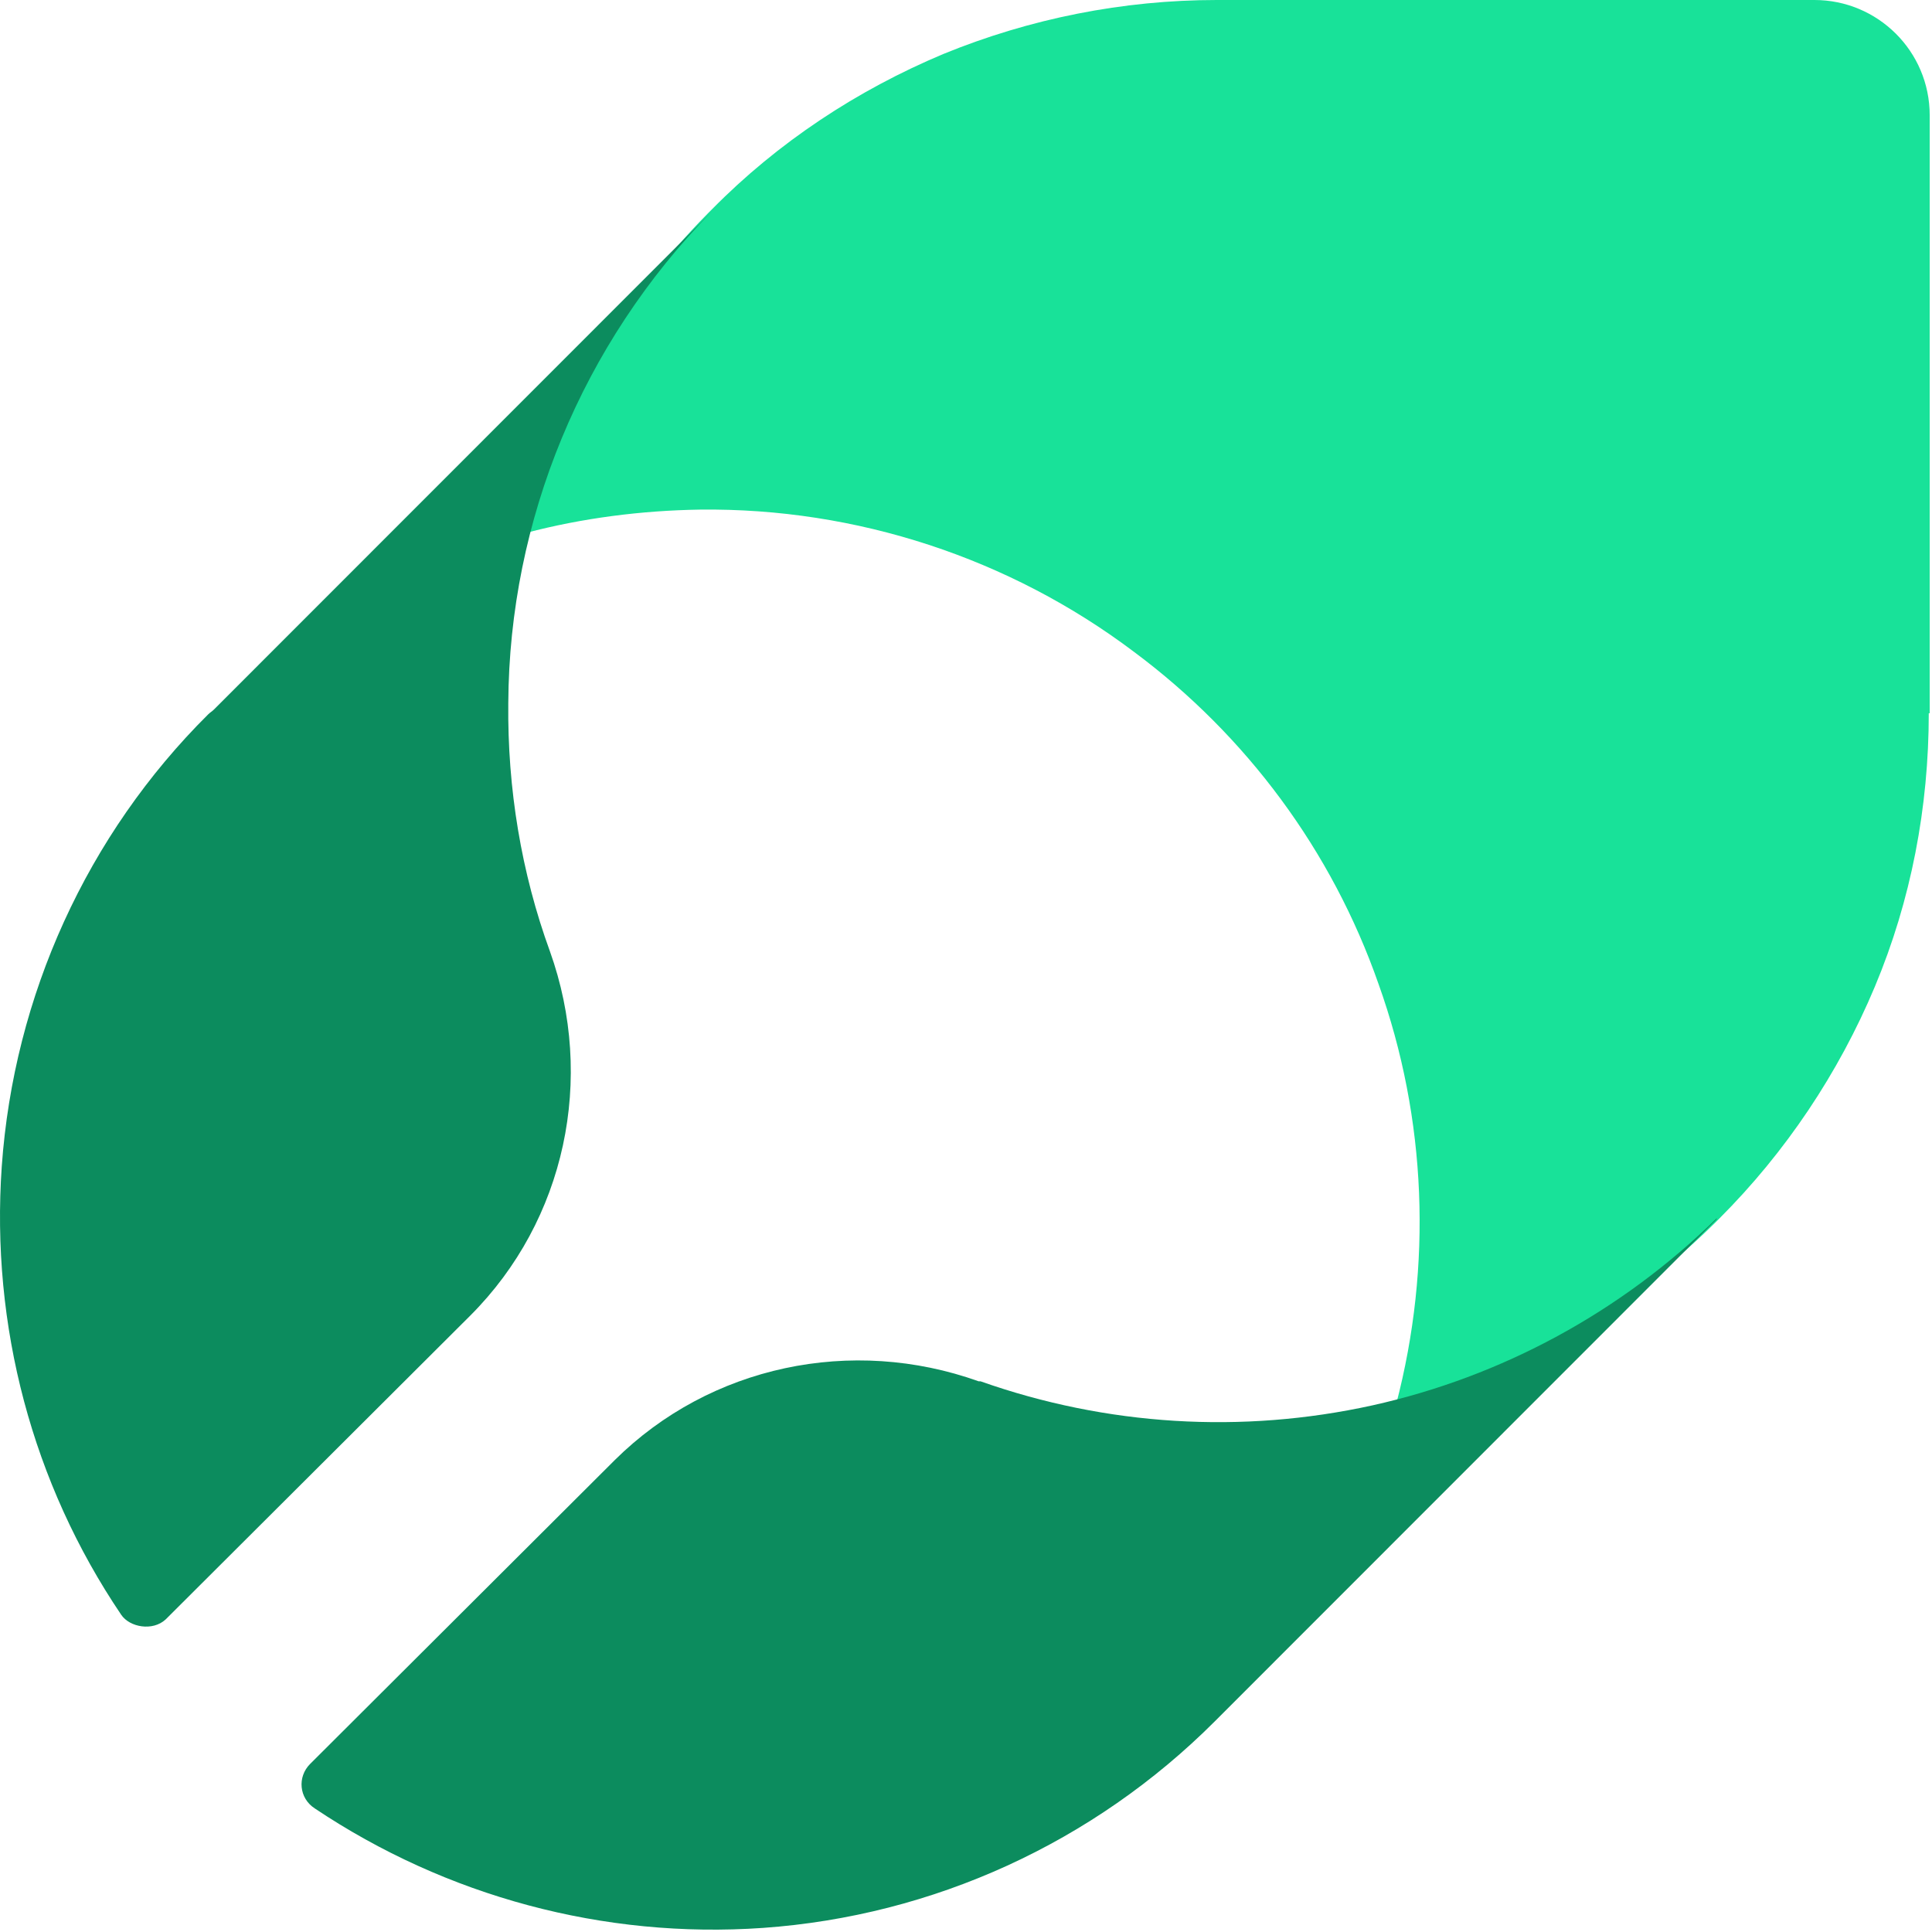
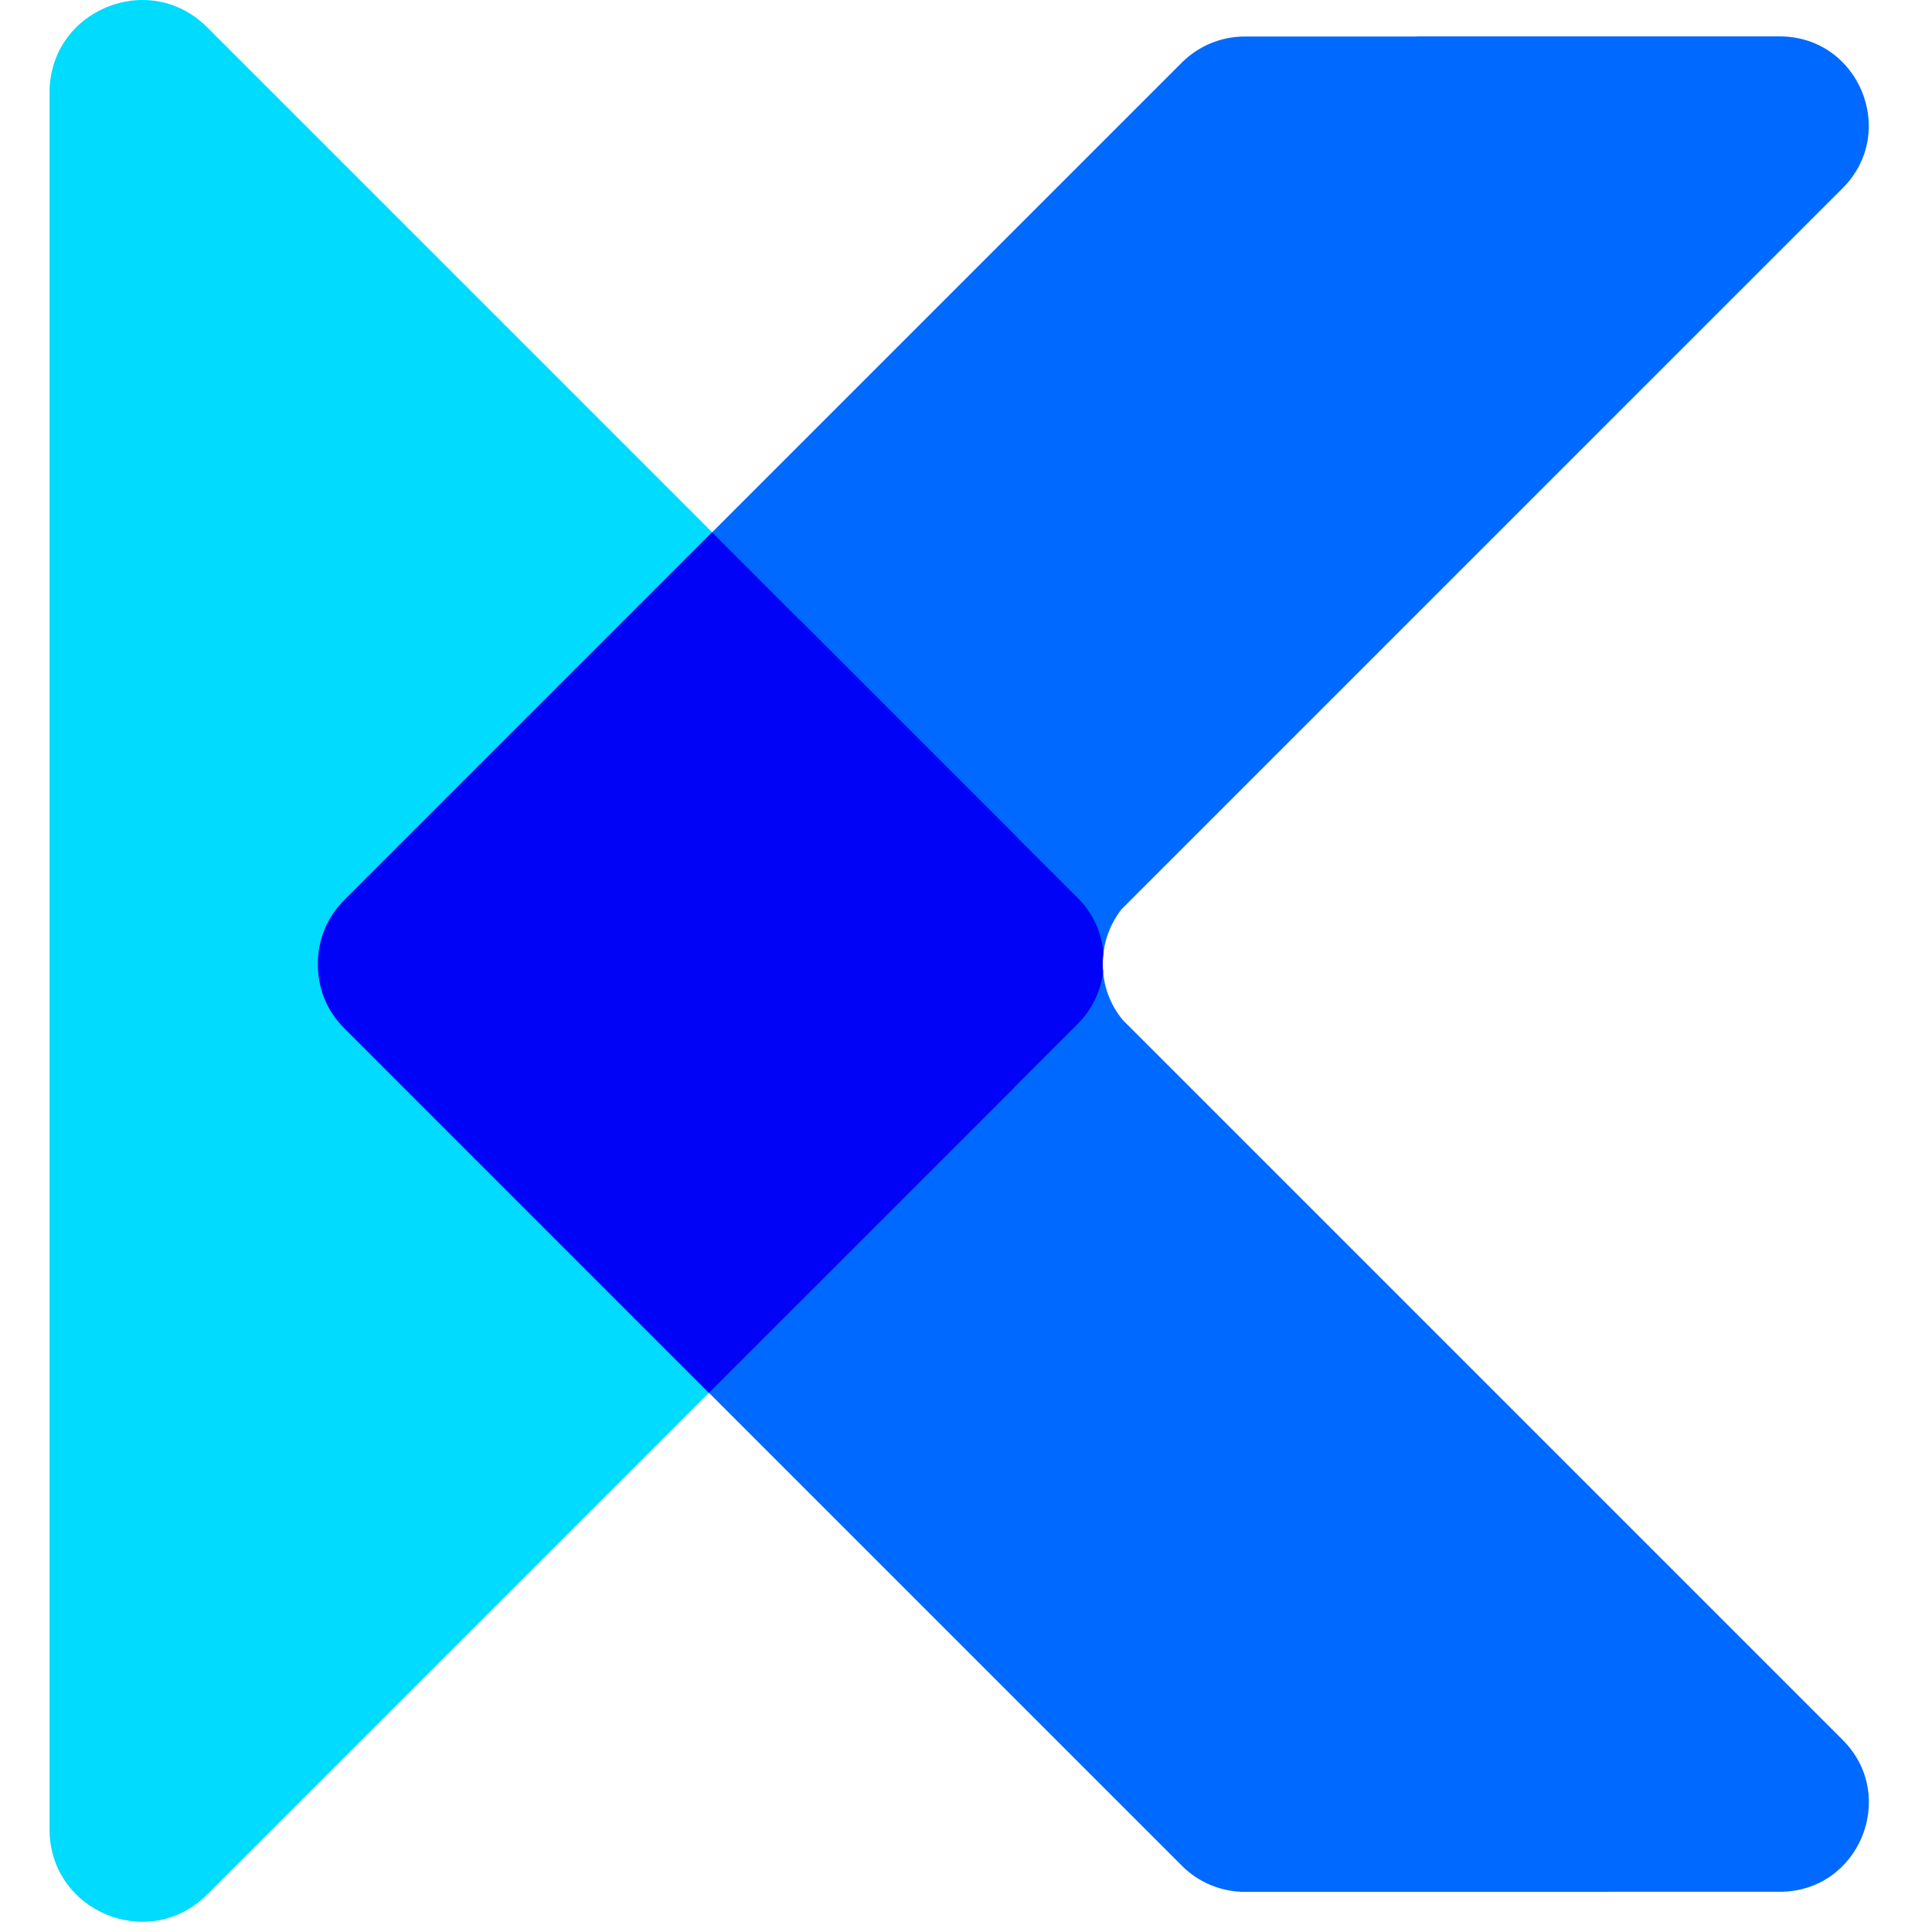
- <svg xmlns="http://www.w3.org/2000/svg" width="502" height="502" viewBox="0 0 502 502" fill="none">
-   <path d="M501.402 185.33V29.962C501.402 13.29 487.876 0 471.453 0H316.156C291.763 0 267.611 4.832 245.15 14.014C222.689 23.438 202.16 36.969 185.012 54.367L183.804 55.575C161.101 78.53 144.92 107.042 136.708 138.454C151.441 134.588 166.656 132.655 181.871 132.413C222.447 131.93 262.298 144.978 294.661 169.383C323.885 191.13 346.104 221.092 358.18 255.645C370.739 290.681 372.188 328.859 362.769 364.862C393.925 356.647 422.666 340.457 445.611 317.744L446.818 316.536C463.966 299.38 477.732 278.841 487.151 256.37C496.571 233.898 501.16 209.735 501.16 185.33H501.402Z" fill="#18E299" />
-   <path d="M132.071 182.706C132.312 135.044 151.32 89.307 184.764 55.125L55.557 184.391C55.076 184.873 54.594 185.113 54.113 185.595C22.593 216.888 3.586 258.774 0.458 303.066C-2.43 344.47 8.397 385.392 31.496 419.575C33.699 422.835 39.677 423.907 43.046 420.778L122.206 341.822C146.989 317.028 154.689 280.198 142.899 247.219C135.44 226.758 131.831 204.852 132.071 182.706Z" fill="#0C8C5E" />
-   <path d="M446.067 316.547C421.284 340.86 390.245 357.71 356.56 365.172C322.634 372.635 287.506 370.468 254.783 358.914C254.783 358.914 254.542 358.914 254.301 358.914C221.338 347.118 184.525 354.821 159.742 379.375L80.581 458.331C77.212 461.701 77.694 467.238 81.784 469.885C115.95 492.754 156.855 503.827 198.24 500.938C242.512 497.809 284.137 478.792 315.656 447.258L316.859 446.054L446.067 316.788V316.547Z" fill="#0C8C5E" />
+ <svg xmlns="http://www.w3.org/2000/svg" width="32" height="32" viewBox="0 0 117 117" fill="none">
+   <g transform="translate(3 0)">
+     <path d="M0 5.602C0 0.621 6.022 -1.873 9.543 1.649L62.133 54.238C64.316 56.421 64.316 59.961 62.133 62.144L9.543 114.733C6.022 118.255 1.56595e-06 115.761 1.56595e-06 110.78L0 5.602Z" fill="#00DBFE" />
+     <path d="M104.775 2.204C109.574 2.205 111.977 8.007 108.583 11.401L64.913 55.069C63.379 57.054 63.398 59.838 64.995 61.773L108.59 105.368C111.983 108.762 109.58 114.564 104.781 114.564H94.45C94.365 114.567 94.279 114.57 94.193 114.57H72.388C70.959 114.57 69.589 114.002 68.578 112.991L17.835 62.249C16.77 61.184 16.245 59.783 16.259 58.387C16.246 56.991 16.77 55.592 17.835 54.527L68.573 3.789C69.583 2.779 70.954 2.211 72.382 2.211H82.701C82.79 2.207 82.88 2.204 82.969 2.204H104.775Z" fill="#0069FF" />
+     <path d="M62.27 54.38C63.197 55.307 63.715 56.489 63.825 57.7C63.776 58.09 63.767 58.483 63.803 58.873C63.657 60.016 63.148 61.122 62.27 61.999L45.215 79.053L28.405 62.243C27.34 61.178 26.814 59.778 26.828 58.382C26.815 56.986 27.34 55.587 28.405 54.523L45.408 37.519L62.27 54.38Z" fill="#0003F5" />
+     <path d="M58.644 50.756L54.391 55.009C52.762 57.053 52.809 59.977 54.56 61.936L58.452 65.829L39.931 84.35L17.831 62.249C16.766 61.184 16.241 59.784 16.254 58.389C16.241 56.993 16.766 55.593 17.831 54.528L40.123 32.235L58.644 50.756Z" fill="#0003F5" />
+   </g>
</svg>
